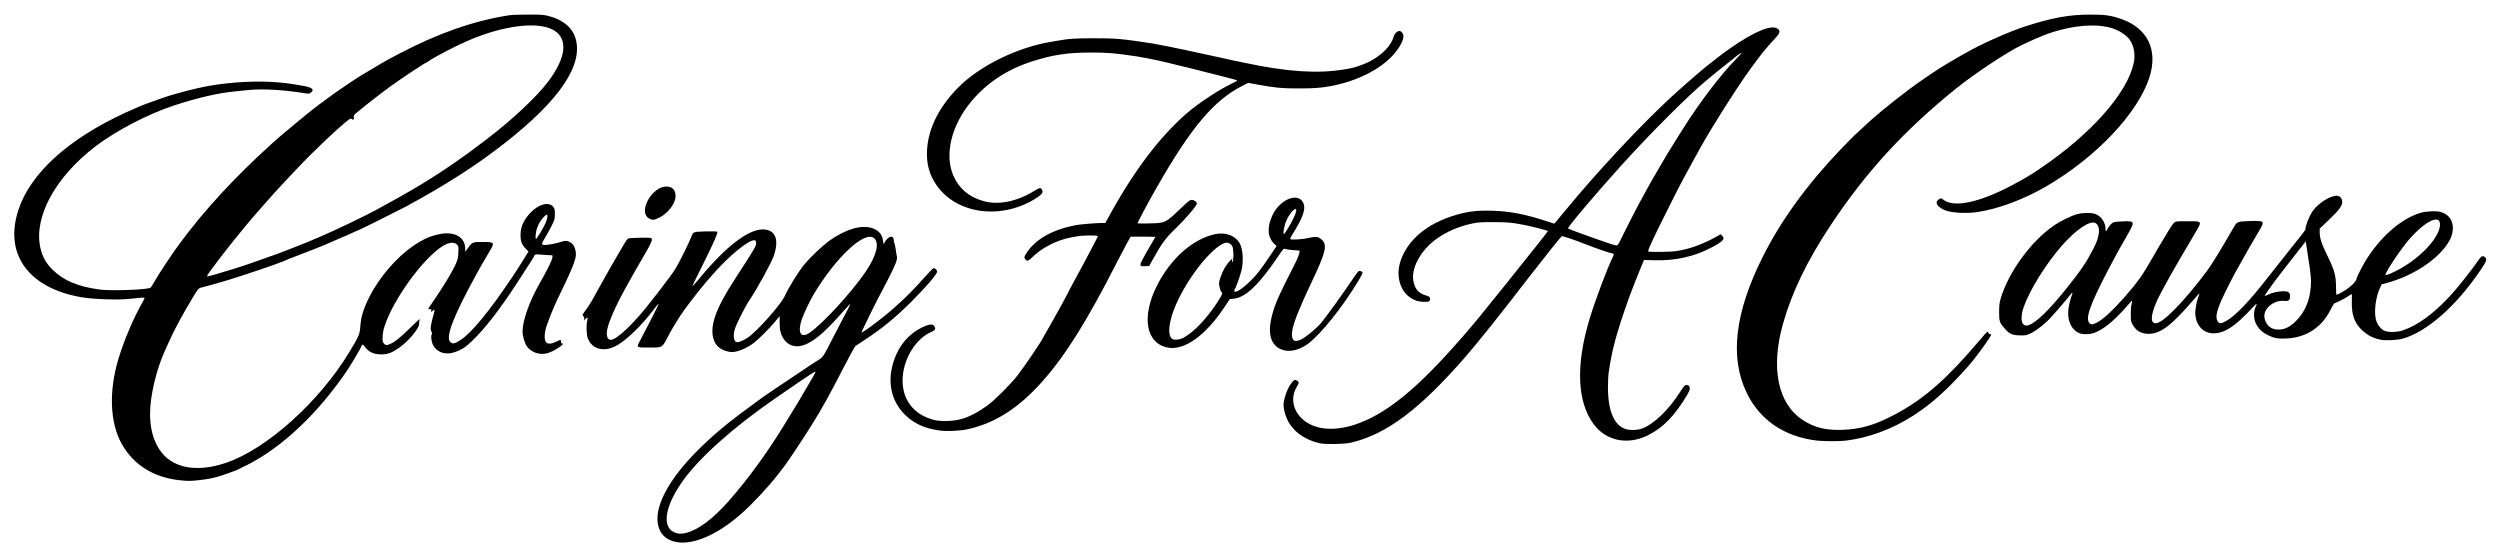
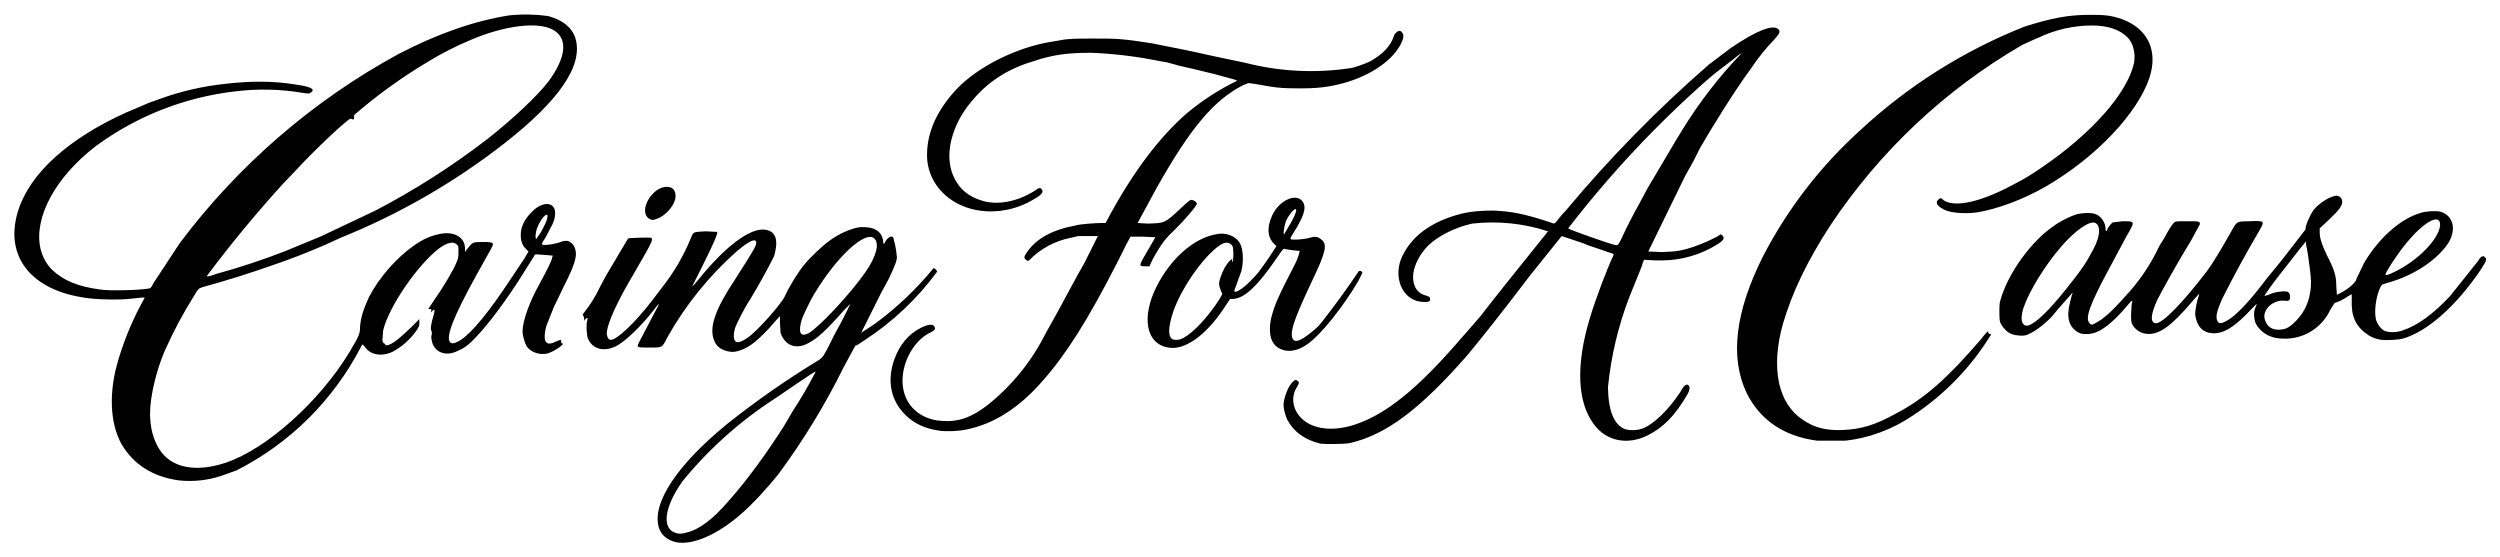
<svg xmlns="http://www.w3.org/2000/svg" viewBox="95 247 4215 938">
-   <path fill="currentColor" d="M1233.8 1160.6C1219.5 1157.4 1209.6 1149.1 1205.7 1136.6C1192.9 1095.7 1236.8 1029.5 1322.2 960.8C1335.2 950.4 1344.3 943.5 1380.6 917.0C1385.5 913.5 1405.2 900.1 1424.5 887.3C1443.8 874.5 1461.3 862.8 1463.5 861.2C1465.7 859.7 1470.3 856.7 1473.7 854.6C1483.1 848.8 1481.9 850.6 1502.2 811.0C1507.5 800.8 1513.1 790.0 1514.7 787.0C1522.5 772.8 1529.0 759.7 1528.7 759.3C1528.4 759.1 1523.7 764.0 1518.3 770.2C1489.1 803.3 1473.0 818.0 1456.5 826.2C1436.1 836.5 1418.0 829.2 1411.3 807.9C1410.1 804.2 1409.6 799.0 1409.5 791.2L1409.5 779.9L1407.5 782.3C1406.4 783.6 1403.1 787.6 1400.2 791.1C1392.0 800.9 1375.4 817.5 1367.0 824.3C1354.2 834.6 1335.5 842.0 1326.0 840.4C1311.9 838.1 1302.9 831.7 1298.9 821.2C1290.4 798.8 1300.8 768.4 1334.6 716.7C1368.8 664.1 1370.4 661.4 1369.8 655.6C1369.1 648.0 1358.7 652.5 1337.5 669.6C1313.0 689.5 1282.5 723.6 1249.4 768.6C1241.2 779.6 1227.6 801.7 1220.2 816.2C1211.2 833.5 1212.1 833.0 1189.4 833.0C1168.0 833.0 1167.9 832.9 1173.2 823.1C1180.9 808.8 1202.0 767.7 1204.7 761.6C1206.7 757.2 1203.9 759.9 1196.7 769.5C1176.2 796.7 1149.0 822.6 1132.5 830.8C1111.9 840.9 1092.8 835.4 1086.0 817.2C1083.7 811.2 1083.2 794.4 1085.1 787.7C1086.5 782.5 1085.3 781.1 1082.3 784.6L1079.8 787.5L1080.1 784.8C1080.4 783.2 1079.7 781.4 1078.6 780.1C1076.7 778.0 1076.7 777.9 1079.0 774.7C1080.4 773.0 1083.8 768.1 1086.6 764.0C1091.2 757.2 1093.9 752.7 1106.5 729.5C1108.6 725.6 1111.6 720.3 1113.2 717.7C1114.7 715.1 1116.0 712.8 1116.0 712.6C1116.0 712.4 1120.9 703.7 1126.8 693.4C1149.2 654.6 1151.5 650.8 1154.1 649.2C1156.1 647.9 1190.9 647.2 1192.8 648.3C1195.8 650.2 1193.9 655.3 1183.7 672.8C1173.3 690.6 1159.7 714.4 1150.0 732.0C1130.3 767.6 1118.0 796.9 1118.0 808.6C1118.0 815.8 1120.5 820.0 1124.7 820.0C1135.1 820.0 1165.6 790.6 1194.7 752.5C1198.5 747.5 1205.7 738.3 1210.6 732.0C1223.6 715.3 1229.1 707.6 1235.0 698.0C1240.7 688.6 1256.5 656.8 1260.0 647.5C1263.8 637.5 1263.0 637.8 1284.8 637.2C1297.8 636.9 1303.9 637.1 1304.4 637.8C1305.6 639.7 1298.0 656.9 1280.8 691.5C1271.4 710.2 1263.4 726.6 1262.9 728.0C1261.8 731.1 1264.1 728.6 1277.2 712.9C1319.2 662.4 1356.7 633.8 1380.9 633.8C1402.3 633.8 1409.2 650.4 1399.5 678.5C1395.4 690.4 1371.3 734.3 1358.8 752.7C1351.7 763.2 1336.9 792.4 1334.1 801.4C1330.3 813.6 1332.2 824.0 1338.1 824.0C1341.5 824.0 1349.4 820.5 1356.1 816.0C1371.4 805.7 1411.3 760.8 1417.9 746.5C1425.2 730.6 1441.4 704.7 1451.8 692.0C1460.7 681.2 1480.7 662.2 1491.5 654.2C1509.3 641.0 1529.6 631.8 1544.9 630.0C1566.5 627.6 1582.1 636.6 1583.7 652.6C1584.3 658.2 1585.4 659.5 1586.5 655.9C1587.8 651.9 1594.0 646.0 1597.0 646.0C1600.2 646.0 1601.5 647.4 1601.8 651.5C1602.0 653.1 1602.7 656.5 1603.5 659.0C1604.2 661.5 1605.1 666.2 1605.5 669.5C1605.8 672.8 1606.6 677.1 1607.1 679.1C1608.4 684.3 1605.3 692.6 1592.5 717.5C1586.6 729.0 1581.4 739.0 1581.0 739.5C1579.0 742.1 1546.9 807.2 1547.3 807.7C1547.9 808.3 1556.9 802.3 1569.9 792.5C1599.6 770.3 1627.1 744.8 1651.5 717.1C1660.9 706.5 1668.2 699.0 1669.2 699.0C1671.6 699.0 1675.0 702.5 1675.0 704.9C1675.0 709.2 1657.5 729.6 1632.1 755.1C1604.9 782.3 1582.4 800.8 1552.0 820.7C1545.1 825.2 1538.5 829.6 1537.3 830.4C1536.1 831.3 1527.5 846.9 1518.1 865.2C1493.2 913.6 1481.1 935.5 1462.6 965.0C1448.6 987.4 1423.6 1025.0 1417.3 1033.2C1414.6 1036.7 1409.8 1042.9 1406.6 1047.0C1391.2 1067.1 1363.7 1096.6 1344.4 1113.5C1304.0 1149.2 1262.4 1166.8 1233.8 1160.6ZM1251.9 1145.4C1272.5 1140.3 1297.5 1121.5 1324.3 1091.0C1355.7 1055.2 1389.4 1009.1 1416.5 964.5C1421.5 956.2 1428.0 945.7 1430.9 941.0C1439.7 926.9 1444.5 918.9 1449.2 910.5C1451.7 906.1 1455.5 899.6 1457.7 896.0C1459.9 892.4 1463.0 887.0 1464.7 884.0C1466.3 881.0 1468.3 877.5 1469.0 876.3C1473.0 870.0 1468.7 872.7 1402.5 918.4C1331.5 967.3 1274.5 1018.2 1246.4 1057.5C1214.0 1102.9 1209.9 1139.7 1236.3 1146.0C1241.4 1147.3 1245.0 1147.1 1251.9 1145.4ZM396.5 1056.5C353.3 1051.6 319.9 1030.4 300.3 995.5C280.3 959.8 278.2 906.7 294.7 852.0C304.1 820.6 321.0 781.1 335.8 755.7C337.6 752.6 338.9 749.6 338.6 749.2C338.1 748.4 331.8 748.8 312.0 751.0C293.3 753.0 251.3 751.5 232.0 748.1C142.8 732.5 101.6 675.4 126.0 601.0C146.2 539.2 210.0 481.3 307.0 436.7C321.2 430.1 341.1 421.8 347.0 420.0C348.4 419.6 354.7 417.3 361.0 415.0C377.7 408.9 387.3 406.1 410.5 400.0C436.7 393.3 452.4 390.3 478.0 387.5C518.0 383.1 557.3 383.7 590.0 389.0C593.0 389.5 598.6 390.4 602.5 391.1C621.3 394.1 626.2 397.8 618.8 403.3C616.2 405.2 615.6 405.3 608.3 404.1C571.3 398.2 537.6 396.4 512.7 398.9C507.6 399.5 498.3 400.4 492.0 401.0C462.4 403.9 428.5 411.7 388.5 424.8C345.1 439.0 291.4 466.9 256.6 493.3C188.6 545.0 151.6 612.6 163.0 664.5C166.3 679.5 172.5 690.7 183.4 701.5C202.1 720.0 225.7 730.0 262.5 735.1C280.1 737.6 337.3 735.8 348.1 732.5C348.9 732.2 351.6 728.5 354.0 724.2C362.8 708.6 384.5 675.7 398.2 657.3C440.4 600.3 490.0 546.6 553.5 489.0C563.8 479.6 586.2 460.8 611.5 440.1C638.8 417.9 678.8 389.5 707.5 372.0C735.1 355.3 743.9 350.2 766.5 338.3C832.4 303.5 893.7 282.0 953.0 272.8C958.4 272.0 970.6 271.5 986.0 271.6C1007.9 271.6 1011.4 271.8 1019.3 273.8C1043.5 279.9 1059.3 292.7 1065.1 310.9C1079.3 355.7 1038.8 415.9 945.3 488.8C897.3 526.3 848.2 557.8 780.5 594.7C771.9 599.4 702.5 634.0 701.7 634.0C701.4 634.0 697.9 635.5 693.8 637.4C682.1 642.8 675.0 646.0 674.5 646.0C674.3 646.0 671.7 647.1 668.8 648.4C665.9 649.7 660.1 652.2 656.0 654.0C651.9 655.8 646.7 658.0 644.5 659.0C638.0 661.9 611.3 672.5 600.5 676.4C595.0 678.4 589.7 680.5 588.8 681.0C587.8 681.6 586.6 682.0 586.0 682.0C585.5 682.0 582.2 683.3 578.8 684.9C575.3 686.5 570.5 688.5 568.0 689.3C565.5 690.2 559.7 692.3 555.0 694.1C544.1 698.1 519.2 706.5 502.0 712.0C494.6 714.3 485.3 717.3 481.3 718.6C477.4 719.9 470.9 721.8 466.8 722.9C462.8 724.0 455.7 726.0 451.0 727.4C446.3 728.7 439.9 730.4 436.6 731.2C430.1 732.6 429.2 733.5 421.9 745.5C404.2 774.6 388.7 803.2 380.2 822.5C378.0 827.5 374.8 834.5 373.1 838.2C358.6 869.8 348.0 914.7 348.0 944.3C348.1 969.1 353.1 988.4 363.7 1004.7C384.2 1036.1 425.4 1044.4 475.8 1027.4C544.3 1004.4 633.2 924.6 683.8 840.9C699.9 814.3 701.6 810.4 702.4 798.5C703.4 781.7 707.7 767.6 717.4 748.3C734.3 714.6 763.5 680.7 792.5 661.0C809.2 649.7 822.0 644.2 838.5 641.3C862.2 637.1 879.2 647.5 879.3 666.0L879.3 671.5L881.4 668.6C891.6 654.5 890.6 655.0 909.1 655.0C928.8 655.0 929.4 655.7 920.6 670.4C907.7 692.2 904.7 697.4 896.5 712.5C858.6 782.0 845.8 815.8 854.3 823.8C858.2 827.4 862.0 826.6 872.0 819.9C890.5 807.6 919.5 772.4 957.4 716.0C965.3 704.2 975.0 689.2 978.9 682.7L986.0 670.9L981.1 666.0C974.7 659.6 972.5 653.4 972.6 642.5C972.8 628.7 978.5 616.6 990.5 604.5C1004.5 590.4 1021.4 586.7 1028.2 596.3C1030.2 599.0 1030.5 600.7 1030.5 608.0C1030.4 616.0 1030.2 617.1 1025.9 626.0C1023.4 631.2 1018.3 640.6 1014.5 646.9C1007.2 659.2 1007.1 660.0 1014.0 660.0C1019.1 660.0 1032.5 657.5 1039.9 655.1C1048.0 652.4 1050.5 652.5 1056.0 655.2C1063.8 659.2 1067.9 671.6 1065.0 682.8C1062.6 692.1 1056.5 706.7 1045.0 730.5C1040.5 739.9 1035.5 750.2 1034.0 753.5C1032.5 756.8 1030.4 761.5 1029.2 764.0C1025.9 771.2 1019.5 787.8 1016.4 797.0C1012.6 808.4 1012.3 820.7 1015.8 824.2C1019.0 827.4 1024.1 827.1 1032.4 823.2C1040.0 819.6 1040.8 819.4 1040.7 821.2C1040.6 824.6 1041.1 826.0 1042.5 826.0C1049.4 826.0 1029.1 839.5 1017.5 842.6C1004.7 846.1 990.2 841.0 983.1 830.6C979.5 825.5 976.0 813.2 976.0 806.1C976.0 787.5 987.7 754.5 1005.0 724.5C1017.1 703.4 1026.0 685.3 1026.3 681.4L1026.5 677.5L1016.0 676.9C1010.2 676.5 1003.9 676.1 1002.0 675.9C998.3 675.6 996.0 676.4 996.0 678.0C996.0 678.9 992.7 684.2 966.8 724.0C937.6 769.0 911.0 803.1 890.2 822.5C879.8 832.1 877.7 833.7 868.2 838.2C850.6 846.6 834.4 843.5 826.0 830.3C822.7 825.2 820.9 814.0 822.8 810.9C823.7 809.6 823.6 808.4 822.5 806.3C820.0 801.6 820.8 795.9 826.6 775.2C828.4 768.8 827.9 767.8 824.4 771.1L821.7 773.5L822.2 770.9C822.6 768.5 822.4 768.2 819.8 768.4C818.3 768.5 817.0 768.2 817.0 767.8C817.0 767.3 820.5 761.9 824.8 755.9C841.7 731.7 858.7 703.4 863.9 691.0C866.9 683.6 867.5 681.1 867.8 672.3C868.2 662.5 868.1 662.0 865.7 659.6C859.5 653.4 849.1 655.7 835.0 666.3C798.8 693.8 751.4 763.4 741.4 804.0C740.7 807.0 740.1 812.7 740.0 816.6C740.0 822.8 740.3 824.1 742.5 826.4C745.5 829.6 747.1 829.6 753.8 826.5C761.6 822.9 769.7 816.3 786.6 799.8C794.9 791.6 802.0 785.0 802.3 785.0C802.7 785.0 802.6 786.0 802.2 787.2C801.8 788.5 801.5 791.3 801.6 793.5C801.8 800.9 782.5 823.5 767.0 834.0C755.0 842.1 748.8 844.4 738.0 844.5C725.5 844.5 717.4 840.9 710.8 832.5C707.1 827.7 706.5 827.3 705.3 828.8C704.6 829.7 704.0 830.8 704.0 831.2C704.0 832.9 688.9 858.5 681.7 869.4C633.4 941.7 571.5 1000.7 512.8 1030.4C503.8 1034.9 495.1 1039.2 493.5 1039.8C482.0 1044.2 478.3 1045.5 469.1 1048.6C456.1 1052.8 447.0 1054.7 431.0 1056.5C416.3 1058.2 411.3 1058.2 396.5 1056.5ZM2321.0 994.5C2295.1 989.1 2274.6 974.2 2265.3 954.2C2261.7 946.6 2259.0 936.1 2259.0 930.0C2259.0 921.0 2265.0 903.1 2270.8 895.0C2275.6 888.1 2277.8 886.7 2280.9 888.3C2285.5 890.6 2285.6 892.2 2281.7 898.6C2271.1 916.0 2273.9 936.5 2288.9 951.7C2308.2 971.1 2341.6 975.3 2379.1 963.0C2431.0 946.0 2484.7 902.5 2558.0 818.0C2561.6 813.9 2565.1 809.9 2565.8 809.2C2567.6 807.2 2585.8 785.6 2591.5 778.5C2594.2 775.1 2598.9 769.5 2601.7 765.9C2604.6 762.4 2609.6 756.3 2612.7 752.3C2615.9 748.4 2626.4 735.3 2636.1 723.3C2670.7 680.3 2705.2 636.8 2704.8 636.6C2702.8 635.1 2678.9 629.0 2664.0 626.1C2643.1 622.1 2636.7 621.5 2612.5 621.5C2591.1 621.5 2587.3 621.8 2577.0 623.9C2549.5 629.6 2522.6 642.8 2505.4 659.2C2485.4 678.2 2474.5 702.8 2478.0 721.0C2480.4 733.9 2486.7 741.3 2497.9 744.7C2505.0 746.8 2506.0 747.6 2506.0 751.0C2506.0 755.4 2504.0 756.2 2494.3 755.9C2462.1 754.6 2444.0 719.4 2457.3 684.1C2471.5 646.7 2507.7 619.4 2560.1 606.6C2575.3 602.8 2589.8 601.6 2611.9 602.3C2642.0 603.3 2667.1 608.2 2705.9 621.0L2715.4 624.1L2717.6 621.8C2718.8 620.5 2726.4 611.4 2734.5 601.5C2785.3 539.3 2863.5 455.6 2914.3 409.1C2933.3 391.7 2967.0 362.5 2976.0 355.7C2979.0 353.4 2985.6 348.3 2990.5 344.4C2995.4 340.4 3005.6 333.0 3013.0 327.8C3054.6 298.9 3083.5 287.4 3092.9 296.1C3097.0 299.9 3095.8 303.4 3087.1 312.6C3072.0 328.5 3063.4 339.3 3043.5 367.0C3021.2 398.0 2980.5 462.4 2961.3 497.0C2959.7 500.0 2954.3 509.7 2949.5 518.5C2944.7 527.3 2938.4 538.8 2935.5 544.0C2927.3 558.7 2890.3 632.4 2881.1 652.4C2874.7 666.3 2873.1 670.5 2874.2 671.1C2874.9 671.6 2885.2 671.8 2897.0 671.6C2917.8 671.3 2921.8 670.8 2938.0 666.9C2953.9 663.0 2973.4 655.0 2989.7 645.5L2996.0 641.9L2998.5 644.4C3004.0 649.9 3000.1 654.2 2979.8 664.7C2951.4 679.6 2919.7 686.7 2885.5 685.8L2866.8 685.3L2865.3 688.9C2864.5 690.9 2863.3 693.9 2862.5 695.5C2859.8 701.5 2844.9 739.4 2841.9 747.8C2819.9 810.0 2812.8 836.1 2807.0 876.7C2806.5 880.6 2806.0 891.2 2806.0 900.2C2806.1 940.3 2816.6 964.6 2836.3 970.5C2843.9 972.8 2855.2 972.4 2863.0 969.7C2882.8 962.7 2908.3 938.3 2927.5 908.0C2935.1 895.9 2937.8 894.0 2942.2 897.4C2945.2 899.7 2944.4 904.7 2939.8 912.4C2918.7 947.9 2899.0 968.2 2873.4 980.9C2839.1 997.9 2802.9 990.5 2781.9 962.2C2753.9 924.3 2751.5 862.3 2775.1 784.5C2785.3 750.8 2805.1 698.5 2815.2 678.2C2816.5 675.8 2815.2 674.1 2812.2 674.0C2810.6 674.0 2793.0 668.1 2783.4 664.5C2779.6 663.0 2774.0 660.9 2771.0 659.8C2768.0 658.7 2764.6 657.4 2763.5 657.0C2753.0 652.5 2729.5 644.7 2728.1 645.2C2727.1 645.5 2694.7 686.1 2675.4 711.1C2627.8 773.0 2588.5 822.3 2567.5 846.6C2488.9 937.2 2432.2 979.8 2371.4 993.6C2361.8 995.8 2329.8 996.4 2321.0 994.5ZM3159.0 989.9C3103.9 983.6 3062.2 955.4 3040.0 909.5C3011.0 849.4 3019.8 774.2 3067.0 680.0C3097.7 618.7 3141.8 557.9 3198.7 498.5C3209.8 486.9 3219.9 476.7 3221.2 475.6C3222.4 474.6 3227.3 470.1 3232.0 465.6C3255.0 443.7 3275.6 426.6 3316.0 396.0C3331.7 384.1 3369.4 358.8 3379.5 353.4C3380.6 352.8 3386.1 349.6 3391.8 346.2C3397.4 342.8 3402.2 340.0 3402.4 340.0C3402.7 340.0 3406.8 337.7 3411.7 334.9C3434.9 321.4 3482.2 300.4 3508.0 292.0C3554.6 276.9 3582.8 271.7 3619.0 271.6C3644.1 271.5 3654.2 273.0 3671.7 279.1C3716.1 294.8 3733.7 331.5 3718.9 377.5C3699.4 438.0 3629.0 512.3 3545.0 561.2C3507.2 583.2 3463.8 599.4 3429.1 604.5C3408.0 607.6 3382.0 605.7 3371.5 600.3C3359.2 594.1 3356.6 586.8 3365.1 582.4C3368.0 580.9 3368.3 581.0 3370.4 582.8C3387.1 598.1 3431.8 589.0 3488.3 558.8C3510.7 546.8 3516.9 543.1 3535.0 530.9C3620.9 472.8 3681.8 403.9 3692.6 352.7C3696.1 336.0 3691.4 318.0 3681.0 308.7C3666.8 296.0 3648.1 290.0 3622.4 290.0C3604.8 290.0 3587.4 292.5 3567.5 297.8C3554.1 301.4 3544.1 304.9 3532.8 309.9C3530.2 311.1 3527.8 312.0 3527.6 312.0C3527.4 312.0 3522.8 314.1 3517.3 316.6C3511.9 319.1 3505.9 321.9 3504.0 322.8C3481.0 333.5 3424.3 371.0 3393.4 395.9C3304.9 467.3 3241.1 536.9 3181.3 627.0C3141.7 686.8 3116.5 738.9 3101.1 793.0C3080.0 867.5 3092.5 928.1 3134.8 955.4C3154.3 968.0 3173.1 972.7 3201.2 971.7C3232.6 970.7 3257.7 963.2 3292.4 944.4C3339.9 918.9 3378.9 884.4 3433.5 819.7C3444.4 806.8 3447.0 804.4 3447.0 807.4C3447.0 809.1 3450.4 811.3 3451.4 810.3C3451.7 810.0 3452.0 810.4 3452.0 811.3C3452.0 814.5 3426.8 849.3 3414.4 863.3C3378.6 903.7 3352.9 926.9 3321.3 947.4C3285.6 970.5 3245.0 985.5 3206.2 990.0C3196.0 991.2 3169.7 991.1 3159.0 989.9ZM1677.5 972.6C1654.0 969.2 1636.1 961.1 1621.7 947.1C1594.8 921.3 1589.0 883.5 1606.1 844.7C1616.2 821.9 1634.3 804.4 1656.4 796.1C1665.4 792.8 1669.3 793.6 1671.3 799.2C1672.4 802.3 1670.9 804.1 1665.2 806.6C1640.0 817.7 1620.1 848.5 1617.1 881.0C1614.1 913.9 1630.0 940.5 1659.7 951.8C1671.2 956.2 1679.7 957.4 1694.7 956.7C1717.0 955.7 1734.8 948.5 1760.2 930.3C1771.8 922.0 1798.0 895.8 1810.5 880.0C1822.0 865.4 1854.0 818.0 1854.0 815.5C1854.0 815.3 1855.7 812.3 1857.8 808.9C1859.9 805.4 1863.4 799.4 1865.5 795.5C1867.6 791.6 1872.8 782.4 1877.0 775.0C1881.3 767.6 1888.0 755.2 1892.0 747.5C1896.0 739.8 1900.7 730.8 1902.5 727.5C1904.3 724.2 1907.7 717.9 1910.0 713.5C1912.4 709.1 1914.6 705.0 1915.0 704.5C1915.4 704.0 1918.8 697.6 1922.5 690.5C1934.1 668.2 1941.2 654.7 1943.7 650.2C1944.9 647.9 1946.0 645.5 1946.0 645.0C1946.0 643.6 1920.9 643.7 1913.4 645.1C1910.2 645.6 1904.0 646.8 1899.8 647.5C1876.9 651.8 1851.2 665.0 1835.4 680.7C1833.8 682.3 1831.2 684.5 1829.7 685.5C1827.0 687.2 1826.9 687.2 1824.5 685.0C1821.2 681.9 1821.3 680.3 1825.8 673.4C1840.9 650.3 1869.2 634.3 1908.5 626.6C1914.4 625.4 1942.7 623.0 1950.5 623.0L1958.5 623.0L1965.5 610.3C2006.9 534.9 2050.4 477.5 2096.0 437.9C2114.9 421.5 2150.0 398.3 2171.8 387.9C2176.8 385.5 2181.0 383.2 2181.0 382.9C2181.0 382.5 2178.9 381.7 2176.2 381.0C2173.6 380.3 2168.3 378.9 2164.5 377.9C2160.7 376.8 2151.0 374.4 2143.0 372.4C2135.0 370.5 2125.1 368.0 2121.0 366.9C2116.9 365.8 2110.1 364.0 2106.0 363.0C2101.9 362.1 2091.8 359.6 2083.5 357.6C2075.2 355.5 2065.7 353.2 2062.2 352.4C2058.8 351.7 2053.2 350.3 2049.8 349.5C2040.6 347.4 2019.0 343.1 2011.8 342.1C1972.9 336.4 1963.5 335.6 1935.0 335.6C1895.1 335.5 1869.6 339.4 1834.5 350.7C1793.0 364.1 1759.2 386.4 1733.0 417.5C1699.1 457.8 1687.0 507.5 1702.3 543.0C1711.8 564.9 1728.4 579.0 1753.0 586.0C1778.4 593.2 1809.7 586.9 1839.3 568.5C1847.4 563.4 1849.2 563.1 1851.4 566.2C1855.0 571.3 1852.1 575.1 1838.3 583.4C1779.8 618.3 1705.8 606.9 1673.1 557.9C1662.6 542.3 1657.7 525.6 1657.8 506.0C1658.1 468.1 1675.6 430.5 1709.2 395.9C1745.8 358.2 1810.9 326.2 1870.0 317.0C1874.1 316.4 1879.5 315.4 1882.0 315.0C1895.8 312.3 1909.6 311.5 1939.5 311.5C1976.5 311.5 1985.7 312.3 2037.0 320.1C2044.1 321.2 2077.1 327.7 2092.0 331.0C2097.2 332.1 2105.8 334.0 2111.0 335.1C2116.2 336.3 2124.3 338.0 2129.0 339.0C2133.7 340.0 2143.8 342.2 2151.5 343.9C2159.2 345.7 2170.0 348.0 2175.5 349.2C2181.0 350.3 2189.6 352.1 2194.5 353.1C2265.7 368.2 2316.8 371.5 2361.5 364.0C2364.8 363.4 2369.1 362.7 2371.0 362.4C2378.6 361.2 2395.0 355.4 2404.0 350.8C2425.3 339.7 2440.9 323.6 2444.9 308.3C2445.7 305.5 2447.2 303.2 2449.4 301.5C2453.5 298.4 2455.4 298.3 2458.5 301.5C2462.4 305.3 2462.0 311.8 2457.2 320.9C2439.8 354.2 2394.2 381.6 2339.0 392.1C2322.4 395.2 2310.2 396.1 2285.5 396.1C2255.8 396.1 2246.1 395.2 2214.0 389.4L2199.5 386.7L2190.2 391.4C2141.9 415.7 2103.3 461.4 2045.0 563.5C2030.8 588.3 2013.0 621.6 2013.0 623.3C2013.0 623.8 2021.1 624.0 2031.2 623.7C2060.3 623.0 2059.4 623.4 2085.9 598.2C2099.5 585.3 2101.2 584.0 2104.5 584.0C2108.1 584.0 2113.0 587.5 2113.0 590.1C2113.0 593.6 2093.4 616.6 2076.6 632.7C2059.9 648.7 2054.3 656.4 2038.3 685.0L2032.5 695.5L2025.9 695.8C2016.4 696.2 2015.9 695.2 2020.9 685.2C2023.1 680.9 2028.9 670.5 2033.9 662.1C2038.9 653.8 2043.0 646.7 2043.0 646.5C2043.0 646.2 2033.6 646.0 2022.1 646.0L2001.2 646.0L1993.9 659.2C1989.9 666.5 1983.0 679.6 1978.5 688.5C1928.5 786.8 1892.3 844.9 1853.4 889.0C1812.8 935.1 1772.0 961.1 1725.0 971.0C1711.9 973.7 1690.3 974.5 1677.5 972.6ZM2262.0 838.0C2240.1 833.9 2231.5 814.2 2238.4 784.0C2243.7 761.1 2248.0 751.2 2279.7 688.8C2284.2 680.0 2287.3 670.0 2285.7 669.5C2285.0 669.3 2280.1 668.9 2274.8 668.6C2269.4 668.2 2263.8 667.5 2262.3 666.9C2259.0 665.7 2259.3 665.4 2249.4 680.0C2217.4 727.4 2195.0 748.6 2175.0 750.6L2168.5 751.2L2158.7 765.9C2127.6 812.5 2092.2 837.9 2064.8 833.2C2027.4 826.8 2018.9 782.2 2045.2 729.5C2068.7 682.5 2106.9 648.9 2145.3 641.5C2162.4 638.2 2178.9 645.0 2185.5 657.9C2190.7 668.3 2191.8 687.9 2188.0 703.5C2185.8 712.4 2178.6 732.6 2176.9 734.5C2176.4 735.0 2176.0 736.3 2176.0 737.3C2176.0 742.6 2189.1 734.6 2202.9 721.0C2214.6 709.4 2219.2 703.5 2236.0 678.7L2247.3 661.9L2243.1 657.7C2231.9 646.7 2231.0 630.1 2240.3 609.9C2252.3 584.1 2282.0 571.1 2291.5 587.5C2297.6 597.8 2292.7 612.6 2273.1 643.7C2271.2 646.7 2270.1 649.4 2270.5 650.1C2271.7 651.9 2291.7 650.6 2302.7 647.9C2313.2 645.4 2317.4 645.9 2322.8 650.5C2333.4 659.4 2330.7 671.4 2307.2 721.0C2281.4 775.6 2272.3 799.9 2273.2 812.1C2273.9 822.4 2278.4 824.3 2289.4 819.0C2296.8 815.4 2314.7 800.5 2322.1 791.8C2330.3 782.1 2359.9 741.1 2375.8 717.3C2380.3 710.6 2384.7 704.7 2385.7 704.2C2387.6 703.1 2391.6 704.5 2392.4 706.5C2392.7 707.3 2389.4 713.6 2385.1 720.7C2358.6 764.7 2322.5 809.8 2300.7 826.3C2288.1 835.7 2273.5 840.2 2262.0 838.0ZM4110.0 820.0C4102.0 818.7 4093.2 815.4 4087.5 811.6C4066.8 797.8 4059.0 781.1 4060.2 753.1C4060.5 745.4 4060.3 742.3 4059.6 742.8C4059.0 743.1 4056.0 745.1 4052.9 747.2C4047.7 750.6 4034.6 757.3 4031.0 758.3C4030.2 758.6 4027.1 763.5 4024.3 769.2C4009.3 799.3 3983.1 816.3 3949.6 817.7C3935.2 818.4 3929.4 817.3 3918.2 811.8C3908.9 807.2 3902.8 801.2 3898.2 792.0C3894.5 784.4 3894.3 771.9 3897.9 764.7C3899.2 762.1 3900.0 759.6 3899.6 759.3C3899.3 759.0 3895.8 762.3 3891.8 766.6C3863.9 796.9 3845.7 808.9 3827.4 809.0C3810.1 809.1 3797.9 796.5 3796.3 777.0C3795.7 769.7 3798.6 753.9 3801.9 746.4C3803.0 744.0 3803.5 742.0 3803.0 742.0C3802.6 742.0 3798.4 746.4 3793.9 751.8C3755.5 796.7 3736.4 810.9 3715.5 809.8C3703.8 809.1 3695.6 803.9 3690.2 793.6C3687.7 788.9 3687.5 787.6 3687.5 776.5C3687.5 769.2 3688.0 762.6 3688.9 759.7C3690.5 754.2 3689.7 752.5 3687.3 756.1C3686.3 757.4 3680.3 764.1 3673.9 771.1C3655.0 791.3 3640.6 802.6 3626.5 808.0C3618.3 811.1 3605.3 811.3 3599.5 808.2C3583.9 800.2 3578.3 781.0 3584.5 756.7C3585.9 751.2 3587.5 746.0 3588.0 745.0C3590.1 741.2 3589.1 739.4 3586.8 742.5C3581.9 748.6 3569.3 763.7 3565.4 768.0C3563.1 770.5 3558.3 776.0 3554.6 780.2C3545.2 791.1 3530.2 803.3 3520.1 808.3C3511.8 812.4 3511.4 812.5 3501.6 812.5C3488.9 812.4 3483.3 810.2 3476.3 802.5C3466.3 791.5 3465.5 789.4 3465.5 773.5C3465.6 762.0 3466.0 758.1 3467.8 751.5C3480.6 706.6 3519.5 653.2 3558.8 626.6C3569.8 619.2 3587.3 610.7 3597.0 608.1C3606.4 605.5 3620.5 605.3 3627.5 607.7C3637.4 611.0 3645.0 622.2 3645.0 633.2C3645.0 636.7 3645.2 637.1 3646.5 636.0C3647.3 635.3 3648.0 634.3 3648.0 633.8C3648.0 631.7 3654.3 623.9 3657.3 622.4C3659.6 621.2 3664.2 620.6 3674.0 620.2C3694.8 619.5 3695.0 620.1 3681.4 643.8C3666.5 669.7 3664.7 672.9 3650.7 699.5C3618.4 761.2 3610.2 784.2 3618.1 792.1C3620.6 794.6 3623.1 794.5 3629.3 791.4C3640.0 786.3 3656.2 771.4 3676.0 749.0C3699.5 722.2 3707.1 711.6 3725.0 680.0C3730.1 670.9 3735.1 662.3 3736.1 660.9C3737.1 659.5 3740.1 654.5 3742.8 649.9C3753.0 632.4 3758.2 624.4 3760.8 622.3C3763.4 620.1 3764.3 620.0 3782.6 620.0C3802.8 620.0 3804.0 620.3 3804.0 624.7C3804.0 626.0 3797.5 637.8 3789.6 650.9C3766.0 690.0 3738.7 738.5 3732.0 753.4C3720.8 778.4 3720.0 792.0 3729.7 792.0C3741.6 792.0 3777.4 755.4 3815.8 704.0C3823.9 693.2 3840.1 666.7 3861.3 629.9C3866.6 620.7 3867.3 620.4 3888.1 619.7C3913.9 618.9 3914.1 619.2 3902.6 638.3C3893.3 653.8 3878.8 679.2 3870.7 694.0C3869.1 697.0 3866.9 700.9 3865.9 702.5C3861.0 710.8 3846.2 740.1 3840.9 751.9C3831.8 772.5 3830.0 782.2 3834.0 788.8C3836.7 793.1 3839.7 793.0 3848.5 788.1C3863.9 779.5 3887.1 755.3 3918.1 715.4C3922.7 709.5 3932.8 696.8 3940.5 687.1C3948.2 677.5 3957.0 666.4 3960.0 662.4C3963.0 658.5 3969.2 650.7 3973.8 645.2C3978.3 639.6 3982.0 634.4 3982.0 633.6C3982.0 627.1 3988.6 610.8 3994.5 602.4C4003.8 589.5 4023.5 577.0 4034.7 577.0C4039.9 577.0 4044.0 581.5 4044.0 587.3C4044.0 594.1 4038.6 601.4 4021.2 618.0L4006.0 632.4L4006.0 638.2C4006.0 648.2 4009.1 658.1 4018.3 676.7C4030.8 702.1 4033.5 711.7 4033.5 730.2C4033.5 739.5 4033.9 744.0 4034.6 744.0C4035.2 744.0 4039.1 742.1 4043.3 739.8C4055.6 733.1 4068.0 721.7 4068.0 717.1C4068.0 715.3 4076.1 699.0 4081.4 690.0C4106.3 648.0 4141.8 616.4 4175.5 606.0C4185.3 603.0 4202.7 602.2 4210.2 604.4C4231.9 610.7 4237.1 634.7 4221.7 657.8C4202.8 686.1 4163.5 711.7 4120.0 723.9L4110.5 726.5L4107.7 732.4C4099.7 749.1 4096.9 776.5 4101.8 789.0C4104.5 796.0 4109.0 801.4 4114.3 804.3C4120.4 807.5 4135.6 807.5 4145.5 804.2C4170.9 795.8 4197.1 776.8 4225.8 746.0C4238.4 732.4 4263.1 701.3 4273.0 686.5C4278.3 678.5 4281.2 677.2 4285.0 681.0C4288.3 684.3 4287.4 687.1 4278.4 700.6C4237.0 762.3 4187.5 806.2 4145.7 818.1C4137.5 820.4 4118.8 821.4 4110.0 820.0ZM2090.1 816.6C2107.9 807.3 2131.3 782.4 2149.6 753.3C2156.3 742.6 2156.6 741.6 2154.1 738.9C2153.0 737.7 2151.7 734.0 2151.0 730.1C2149.8 723.7 2149.9 723.1 2153.1 713.5C2156.5 703.1 2163.0 692.3 2169.3 686.2L2172.7 682.9L2172.2 686.2C2171.8 688.9 2172.0 689.3 2173.1 688.3C2175.2 686.2 2175.0 666.4 2172.7 662.3C2169.8 656.8 2163.9 654.8 2158.3 657.2C2131.1 669.0 2084.3 734.1 2070.8 779.0C2064.3 800.5 2064.9 815.1 2072.3 818.9C2075.9 820.7 2084.2 819.6 2090.1 816.6ZM1457.9 809.3C1477.0 798.3 1529.3 742.0 1553.9 706.0C1572.5 678.7 1578.2 657.1 1569.0 648.8C1553.6 634.7 1505.0 679.7 1466.7 743.5C1460.7 753.5 1449.8 776.5 1446.8 785.4C1439.7 806.9 1444.4 817.1 1457.9 809.3ZM3945.4 801.5C3952.2 799.7 3958.4 795.7 3966.1 788.1C3980.8 773.3 3988.9 754.8 3990.9 731.6C3992.0 717.9 3991.3 710.5 3985.6 674.5C3984.7 669.0 3983.7 662.1 3983.3 659.2L3982.5 653.8L3973.0 666.0C3967.8 672.7 3959.8 683.0 3955.2 688.8C3950.7 694.7 3944.5 702.6 3941.4 706.5C3928.3 723.3 3912.1 746.0 3913.3 746.0C3914.0 746.0 3916.8 744.9 3919.6 743.5C3928.8 738.9 3947.2 736.5 3952.3 739.1C3955.4 740.8 3956.0 741.9 3956.0 746.8C3956.0 753.1 3953.6 755.0 3946.7 754.3C3927.9 752.4 3909.6 768.4 3913.1 783.8C3916.4 798.8 3929.1 805.7 3945.4 801.5ZM3516.7 794.8C3529.9 789.1 3550.8 768.5 3578.1 734.5C3604.8 701.0 3611.9 690.5 3624.9 665.5C3635.8 644.6 3636.9 628.1 3627.8 623.0C3618.6 618.0 3594.0 634.9 3569.8 662.9C3543.6 693.3 3517.2 735.9 3507.0 764.5C3502.6 776.7 3502.2 789.4 3505.9 793.4C3508.6 796.3 3512.2 796.7 3516.7 794.8ZM459.0 709.4C473.3 705.4 507.6 694.6 513.5 692.3C515.7 691.5 520.0 690.0 523.0 689.0C526.0 688.0 533.7 685.3 540.0 683.0C546.3 680.7 554.0 678.0 557.0 677.0C560.0 676.0 569.0 672.7 577.0 669.5C585.0 666.4 595.5 662.2 600.5 660.3C605.5 658.4 610.9 656.2 612.5 655.5C614.1 654.8 624.3 650.5 635.0 646.0C658.1 636.2 708.9 611.9 728.0 601.6C791.4 567.1 821.5 549.0 861.8 521.1C882.0 507.1 889.0 502.0 915.5 481.8C958.4 449.2 999.9 410.2 1019.5 384.2C1050.3 343.2 1053.2 311.0 1027.1 297.1C1000.6 283.0 944.6 289.9 886.5 314.5C865.1 323.5 828.6 342.4 818.0 350.0C816.4 351.1 815.0 352.0 814.7 352.0C812.8 352.0 770.0 380.4 751.5 393.9C732.7 407.6 694.5 437.8 692.2 440.8C691.5 441.8 691.2 443.6 691.5 445.1C692.2 448.1 690.5 449.9 688.7 448.1C688.1 447.5 687.0 447.0 686.2 447.0C681.7 447.0 626.1 499.0 593.7 533.5C586.0 541.8 576.2 552.1 572.1 556.5C558.6 570.7 524.1 609.8 509.4 627.5C480.8 661.9 444.0 709.8 444.0 712.4C444.0 713.5 446.6 713.0 459.0 709.4ZM4132.7 704.8C4171.5 686.1 4207.2 649.7 4208.8 627.0C4210.2 607.3 4185.6 618.2 4157.8 649.5C4144.3 664.7 4117.0 705.2 4117.0 710.1C4117.0 711.7 4121.8 710.1 4132.7 704.8ZM2827.6 650.8C2835.2 635.3 2852.3 601.6 2857.5 592.0C2862.0 583.8 2867.7 573.3 2872.8 564.0C2877.3 555.8 2887.2 538.6 2891.6 531.3C2894.0 527.3 2896.0 523.9 2896.0 523.6C2896.0 523.1 2916.6 489.1 2920.9 482.5C2922.6 479.8 2927.6 472.0 2931.8 465.3C2961.0 418.9 2995.6 373.5 3021.8 346.8C3027.1 341.4 3031.2 336.8 3030.9 336.5C3030.2 335.9 3023.7 340.5 3015.5 347.5C3012.2 350.2 3006.1 355.1 3002.0 358.2C2997.9 361.3 2990.7 367.1 2986.0 371.0C2981.3 374.9 2975.2 380.0 2972.5 382.2C2944.1 405.2 2875.9 473.2 2827.2 527.4C2782.4 577.1 2737.2 630.6 2738.8 632.2C2740.4 633.8 2808.0 658.0 2817.5 660.3C2822.2 661.4 2822.6 661.0 2827.6 650.8ZM1005.7 639.8C1013.5 626.9 1017.1 618.9 1017.8 613.4C1018.4 607.6 1016.6 607.6 1011.3 613.3C1006.2 618.8 1002.7 624.9 1000.1 632.7C998.1 638.7 997.2 650.0 998.8 650.0C999.2 650.0 1002.3 645.4 1005.7 639.8ZM2266.4 632.1C2276.2 616.2 2282.3 601.9 2280.1 599.7C2277.5 597.1 2267.8 609.0 2263.3 620.2C2259.7 628.9 2257.6 643.0 2260.0 641.5C2260.5 641.2 2263.4 637.0 2266.4 632.1ZM1190.0 615.8C1183.8 612.6 1181.0 605.6 1182.8 597.1C1186.8 578.2 1203.5 561.5 1218.5 561.5C1228.8 561.5 1234.0 567.1 1234.0 578.3C1234.0 589.8 1221.0 606.8 1207.0 613.7C1197.8 618.2 1195.4 618.5 1190.0 615.8Z" />
+   <path fill="currentColor" d="M1234 1161q-22-6-28-24c-13-41 31-107 116-176a1479 1479 0 0 1 152-106c9-6 8-4 28-44l13-24 14-28-11 11c-29 33-45 48-61 56-21 11-39 3-46-18l-1-17v-11l-2 2-8 9c-8 10-25 27-33 33-13 11-31 18-41 16q-21-3-27-19c-9-22 2-53 36-104 34-53 35-56 35-61q-1-12-32 14a562 562 0 0 0-118 146c-9 18-8 17-31 17-21 0-21 0-16-10l32-61q3-7-8 8c-21 27-48 53-64 61-21 10-40 4-47-14-2-6-3-23-1-29q2-8-3-3l-2 3v-3l-1-5q-3-2 0-5a225 225 0 0 0 28-45l9-17 38-64c2-1 37-2 39-1 3 2 1 7-9 25l-34 59c-20 36-32 65-32 77q1 11 7 11c10 0 41-29 70-67l16-21a347 347 0 0 0 49-84c4-10 3-10 25-11l19 1q3 2-23 54l-18 36c-1 3 1 1 14-15 42-51 80-79 104-79q32 1 19 45c-5 11-29 55-41 74-7 10-22 39-25 48q-5 21 4 23 7 0 18-8c15-10 55-55 62-69 7-16 23-42 34-55 9-11 29-30 40-38 17-13 38-22 53-24q35-2 39 23 0 8 3 3c1-4 7-10 10-10q5-1 5 6l2 7 2 11 1 9c1 5-2 14-14 39l-12 22-34 68 23-15a540 540 0 0 0 99-94q5 2 6 6a467 467 0 0 1-123 116q-11 8-15 9l-19 35a1191 1191 0 0 1-111 182c-16 20-43 50-63 67-40 35-82 53-110 47m18-16q32-7 72-54c32-36 65-82 93-126l14-24a708 708 0 0 0 38-65c4-6 0-3-66 42a673 673 0 0 0-157 140c-32 45-36 82-10 88q6 2 16-1m-855-88q-66-9-97-61c-20-36-22-89-5-144a500 500 0 0 1 44-103c-1-1-7 0-27 2-19 2-61 1-80-3-89-15-130-73-106-147 20-62 84-120 181-164l40-17 14-5a470 470 0 0 1 117-27q61-7 112 1l13 2q27 5 16 12c-3 2-3 2-11 1a393 393 0 0 0-116-3 492 492 0 0 0-235 92c-68 52-105 120-94 172q5 22 20 37c19 18 43 28 80 33 17 3 74 1 85-2q2-1 6-9l44-67a1147 1147 0 0 1 369-319q98-51 186-65a273 273 0 0 1 66 1q37 10 46 37 21 68-120 178a1144 1144 0 0 1-276 159l-13 6-11 5a1140 1140 0 0 1-90 35 1741 1741 0 0 1-118 37c-7 2-8 3-15 15a738 738 0 0 0-49 92c-14 32-25 77-25 106q0 36 16 61c20 31 61 39 112 22 68-23 157-102 208-186 16-27 18-31 18-42 1-17 6-31 15-51 17-33 47-67 76-87q22-16 46-20c23-4 40 7 40 25v6l2-3c11-14 10-14 28-14 20 0 20 1 12 15l-24 43c-38 69-51 103-43 111q4 5 18-4 29-19 85-104l22-33 7-12-5-5q-8-8-8-23 0-20 18-38c14-15 30-18 37-9q3 3 3 12c-1 8-1 9-5 18l-11 21c-8 12-8 13-1 13 5 0 19-2 26-5q10-4 16 0c8 4 12 17 9 28q-2 13-20 48l-11 23-5 10-13 33c-3 11-4 24 0 27q4 5 16-1 11-5 9-2 0 6 2 5c6 0-14 14-25 17-13 3-28-2-35-12-3-5-7-18-7-25 0-18 12-51 29-81 12-22 21-40 21-44l1-3-11-1-14-1q-6-1-6 2l-29 46q-45 68-77 99a67 67 0 0 1-22 15c-17 9-34 6-42-8-3-5-5-16-3-19v-5c-3-4-2-10 4-31q2-9-3-4l-2 3v-3q1-3-2-3h-3l8-12c17-24 34-53 39-65 3-7 4-10 4-19s0-10-2-12q-9-10-31 6c-36 28-84 97-94 138l-1 13q-1 8 3 9c3 4 4 4 11 1 8-4 16-11 33-27l15-15v9c0 7-19 30-35 40-12 8-18 10-29 11q-18 0-27-12-5-7-6-4l-1 2a482 482 0 0 1-210 209l-25 9a171 171 0 0 1-72 8m1924-62q-40-10-56-41c-3-7-6-18-6-24 0-9 6-27 12-35q7-9 10-7c5 3 5 4 1 11-11 17-8 38 7 53 19 19 53 23 90 11 52-17 106-60 179-145l8-9 26-30 10-13 11-14 23-29 69-86a302 302 0 0 0-128-13c-27 6-54 19-72 35-20 19-30 44-27 62q3 19 20 24 9 2 8 6 2 6-12 5c-32-1-50-37-37-72q24-57 103-77 21-5 52-5c30 1 55 6 94 19l9 3 3-2c1-1 8-11 17-20a2156 2156 0 0 1 241-246l37-28q65-44 80-32c4 4 3 7-6 17-15 16-24 26-43 54-23 31-63 95-83 130l-11 22-14 25-62 127 23 1c21-1 25-1 41-5q25-7 52-21l6-4 3 2c5 6 1 10-19 21q-43 23-94 21l-19-1-2 4-2 7-21 52a585 585 0 0 0-36 152q1 61 30 71 14 3 27-1c20-7 45-32 65-62q9-17 14-11 4 4-2 15c-21 36-41 56-67 69-34 17-70 10-91-19-28-38-30-100-7-177 10-34 30-86 40-107q2-3-3-4l-41-14-7-3-36-12-53 66c-47 62-86 111-107 136-79 90-136 133-197 147-9 2-41 2-50 1m838-5q-84-11-119-80-43-90 27-230a754 754 0 0 1 165-214 887 887 0 0 1 276-174c47-15 75-20 111-20 25 0 35 1 53 7 44 16 62 53 47 99-20 60-90 134-174 183-38 22-81 38-116 44-21 3-47 1-57-5q-19-10-7-18 3-2 5 1c17 15 62 6 118-24 23-12 29-16 47-28 86-58 147-127 158-178 3-17-2-35-12-44q-20-19-59-19a209 209 0 0 0-89 20l-5 2-11 5-13 6a977 977 0 0 0-323 304c-39 60-64 112-80 166-21 75-8 135 34 162 19 13 38 18 66 17 32-1 57-9 91-28 48-25 87-60 142-124q14-18 13-13 1 4 4 3l1 1a437 437 0 0 1-131 136c-35 24-76 39-115 43zm-1481-17q-35-5-56-26c-27-26-33-63-16-102q16-36 50-49 13-4 15 3 2 4-6 8c-25 11-45 42-48 74-3 33 13 60 43 71 11 4 20 5 35 5 22-1 40-8 65-27a361 361 0 0 0 98-121l19-34 33-61 5-9 8-14 23-46h-33l-13 3a133 133 0 0 0-70 38q-3 2-5-1-6-3 1-12 23-35 83-46c5-2 34-4 42-4h8l7-13q61-112 130-172a417 417 0 0 1 85-55l-5-2-11-3-22-6-37-9-22-5-22-6-12-2a715 715 0 0 0-115-14c-40 0-65 3-100 15q-63 19-102 67c-34 40-46 90-31 125q14 33 51 43c25 7 57 1 86-17q10-8 12-3 7 6-13 17c-58 35-132 24-165-25a88 88 0 0 1-15-52q1-57 51-110c37-38 102-70 161-79l12-2c14-3 28-3 58-3 37 0 46 0 97 8l55 11 19 4 18 4 23 5 24 5 19 4a445 445 0 0 0 176 9c8-1 24-7 33-11q33-18 41-43 1-4 4-6 6-6 10 0 5 5-2 19c-17 33-63 61-118 71-17 3-29 4-53 4-30 0-40-1-72-7l-14-2-10 4c-48 25-87 70-145 173l-32 59 18 1c29-1 28-1 55-26 14-13 15-14 19-14q6 2 8 6c0 4-20 27-36 43-17 16-23 23-39 52l-5 11h-7c-10 0-10-1-5-11l22-38-21-1h-21l-7 13-15 30c-50 98-87 156-126 200q-59 68-128 82c-13 3-35 4-47 2m584-135q-33-7-24-54c6-23 10-33 42-95 4-9 7-19 6-19l-11-1-13-2c-3-1-3-2-13 13-32 47-54 69-74 71h-6l-10 15c-31 47-67 72-94 67-38-6-46-51-20-103 24-47 62-81 100-88 17-4 34 3 41 16 5 10 6 30 2 46l-12 33c0 6 13-2 27-16 12-12 16-17 33-42l11-17-4-4q-17-17-3-48c12-26 42-39 52-22 6 10 1 25-19 56q-3 5-2 6c1 2 21 1 32-2 10-3 14-2 20 3 10 8 8 20-16 70-26 55-35 79-34 91q1 15 16 7c8-4 26-18 33-27a1383 1383 0 0 0 64-88q5-1 6 3l-7 14c-26 44-62 89-84 105q-20 15-39 12m1848-18q-13-2-22-8c-21-14-29-31-28-59v-10l-7 4c-5 4-18 10-22 11l-7 11a84 84 0 0 1-74 49c-15 0-21-1-32-6q-13-7-20-20c-3-8-4-20 0-27l2-6-8 8c-28 30-46 42-65 42q-27-1-31-32c0-7 3-23 6-31l1-4-9 10c-38 45-58 59-78 58q-17-1-26-16c-2-5-2-6-2-17l1-17q3-9-2-4l-13 15q-27 30-47 37c-9 3-22 3-27 0q-25-13-15-51l3-12q3-7-1-2l-22 25-10 12c-10 11-25 23-35 28-8 4-9 5-18 5-13-1-19-3-26-10-10-11-10-14-10-29 0-12 0-16 2-22 13-45 52-99 91-125 11-8 28-16 38-19 9-2 24-3 31 0 9 3 17 14 17 25q0 5 2 3l1-2c0-2 6-10 9-12l17-2c21 0 21 0 7 24l-30 56c-33 61-41 84-33 92q3 5 11-1 17-8 47-42a326 326 0 0 0 60-88l7-11q14-26 18-28c2-2 3-2 22-2 20 0 21 0 21 5l-14 26c-24 39-51 88-58 102q-17 38-2 39c12 0 47-37 86-88q13-17 45-74c6-9 6-10 27-10 26-1 26-1 15 18a1980 1980 0 0 0-62 114c-9 21-11 30-7 37q3 6 15-1 23-12 69-73l23-28 41-53c0-7 7-23 13-32 9-12 29-25 40-25q8 1 9 10c0 7-5 14-23 31l-15 14v6c0 10 3 20 12 39 13 25 16 35 16 53l1 14 8-4c13-7 25-18 25-23l13-27c25-42 61-74 95-84 9-3 27-4 34-2 22 7 27 31 12 54-19 28-58 54-102 66l-9 3-3 5c-8 17-11 45-6 57q5 11 12 15c6 4 22 4 32 0q37-12 80-58l47-59q7-12 12-6c3 3 2 6-7 20-41 61-90 105-132 117-8 2-27 3-36 2m-2020-3c18-10 41-35 60-64 6-10 7-11 4-14l-3-9c-1-6-1-7 2-16q6-18 16-28l4-3-1 3q0 4 1 2c2-2 2-22 0-26q-5-8-15-5c-27 12-74 77-87 122q-10 34 1 40 8 3 18-2m-632-8c19-11 71-67 96-103 19-27 24-49 15-57-15-14-64 31-102 95-6 10-17 33-20 41q-10 34 11 24m2487-7q10-2 21-14 22-22 25-56c1-14 0-21-5-57l-3-16v-5l-10 12-32 41c-13 16-29 39-28 39l7-2c9-5 27-7 32-5q4 2 4 8 1 9-9 7c-19-2-37 14-34 30q6 23 32 18m-428-7q20-9 61-60c27-34 34-44 47-69 11-21 12-38 3-43s-34 12-58 40c-26 30-53 73-63 102-4 12-5 24-1 28q4 5 11 2M459 709a1203 1203 0 0 0 118-39l24-10 34-14 93-44a1285 1285 0 0 0 188-120c42-33 84-72 104-98 30-41 33-73 7-87s-82-7-140 18a528 528 0 0 0-72 37 881 881 0 0 0-123 89v4q0 5-3 3l-3-1c-4 0-60 52-92 87l-22 23a2109 2109 0 0 0-128 155q-1 3 15-3m3674-4c39-19 74-55 76-78 1-20-23-9-51 23-14 15-41 55-41 60q0 3 16-5m-1305-54c7-16 24-49 30-59l15-28 48-81 11-18a771 771 0 0 1 99-128q-2 0-15 11l-30 23-13 11a1791 1791 0 0 0-234 250c1 2 69 26 79 28 4 1 5 1 10-9m-1822-11q11-19 12-27t-7 0q-7 9-11 20c-2 6-3 17-1 17zm1260-8c10-16 16-30 14-32-2-3-12 9-17 20-3 9-5 23-3 22zm-1076-16q-9-5-7-19c4-19 21-35 36-35q15 0 15 16c0 12-13 29-27 36-9 4-12 5-17 2" />
</svg>
